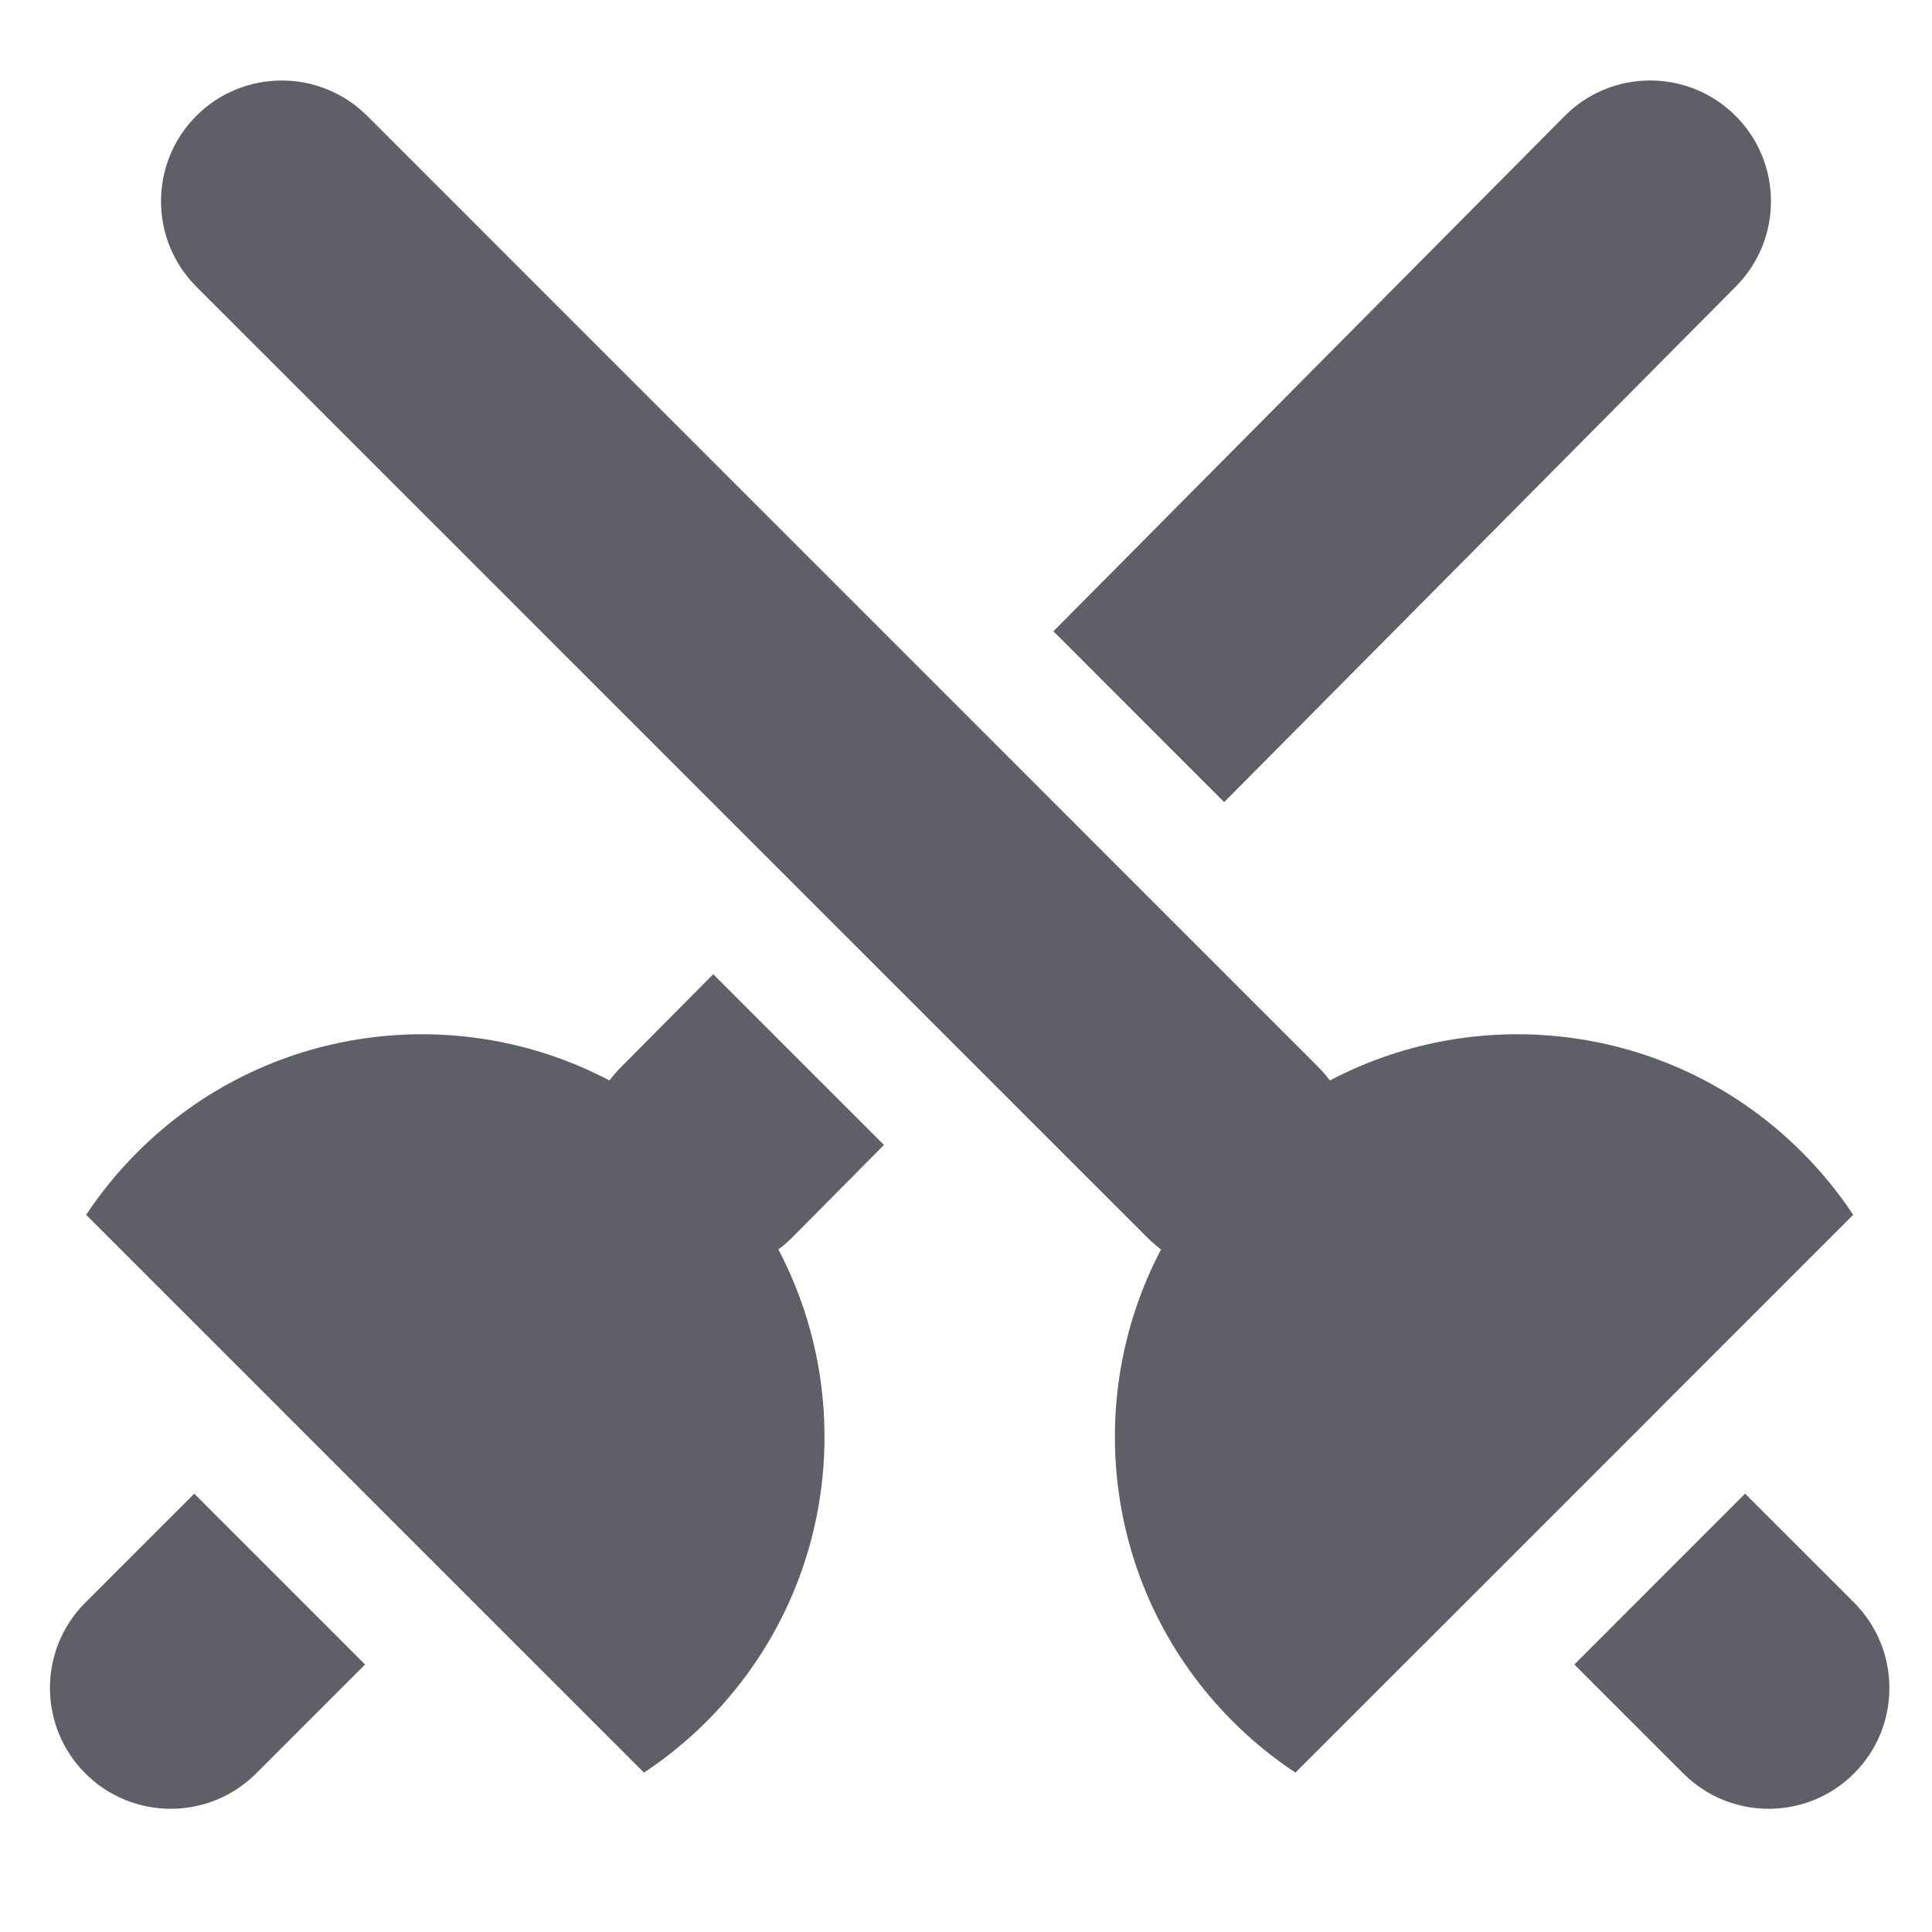
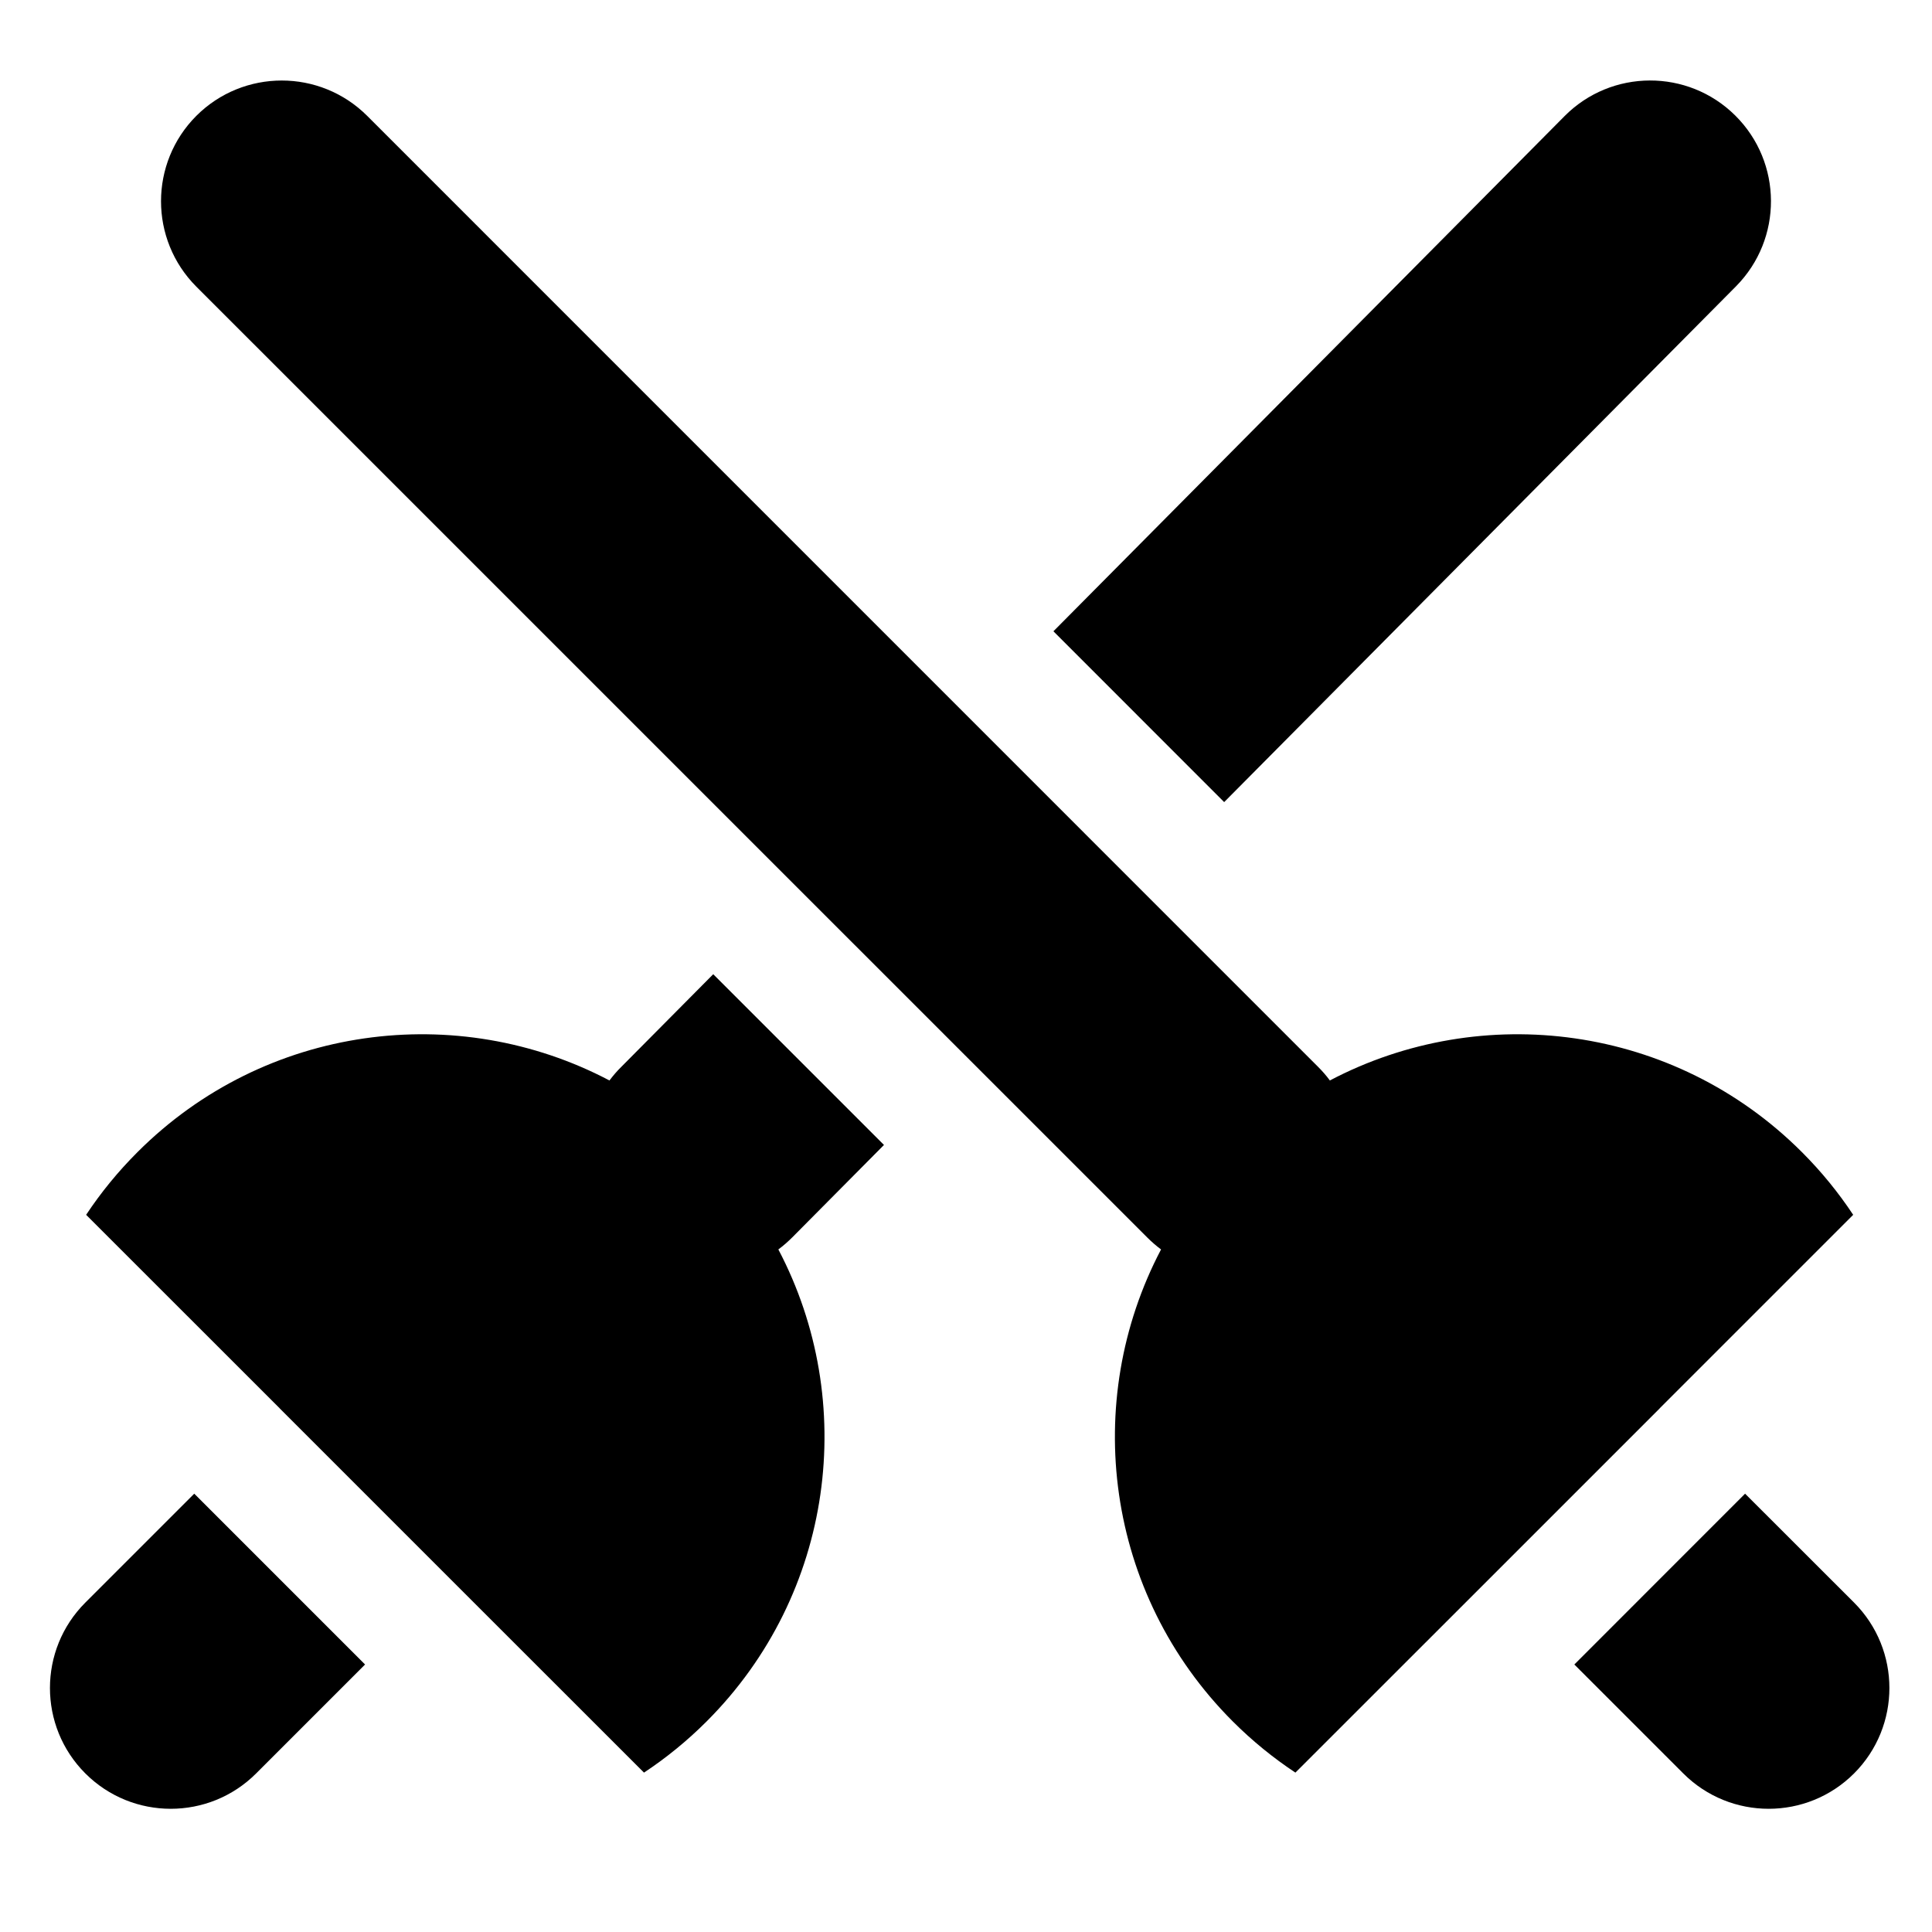
- <svg xmlns="http://www.w3.org/2000/svg" width="24" height="24" viewBox="0 0 24 24" fill="none">
-   <path fill-rule="evenodd" clip-rule="evenodd" d="M7.714 13.257L8.86 12.102L10.981 14.223L9.843 15.37C9.788 15.425 9.73 15.476 9.669 15.521C10.662 17.408 10.365 19.797 8.778 21.384C8.536 21.626 8.275 21.838 8 22.02L5.595 19.616L5.595 19.616L3.474 17.495L3.474 17.494L1.07 15.091C1.252 14.816 1.465 14.555 1.707 14.313C3.294 12.725 5.684 12.428 7.571 13.422C7.614 13.365 7.661 13.309 7.714 13.257ZM21.565 3.557L15.207 9.964L13.086 7.842L19.435 1.443C20.018 0.855 20.968 0.852 21.556 1.435C22.144 2.019 22.148 2.968 21.565 3.557ZM22.385 14.313C20.798 12.725 18.408 12.428 16.52 13.422C16.477 13.363 16.428 13.307 16.374 13.253L4.561 1.439C3.975 0.854 3.025 0.854 2.439 1.439C1.854 2.025 1.854 2.975 2.439 3.561L14.253 15.374C14.307 15.428 14.364 15.477 14.423 15.521C13.43 17.408 13.727 19.797 15.314 21.384C15.556 21.626 15.817 21.838 16.092 22.02L18.497 19.616L18.497 19.616L20.618 17.495L20.618 17.494L23.021 15.091C22.839 14.816 22.627 14.555 22.385 14.313ZM23.032 19.908L21.678 18.555L19.557 20.677L20.91 22.03C21.496 22.616 22.446 22.616 23.032 22.03C23.617 21.444 23.617 20.494 23.032 19.908ZM1.06 19.908L2.413 18.555L4.535 20.677L3.182 22.03C2.596 22.616 1.646 22.616 1.06 22.03C0.474 21.444 0.474 20.494 1.06 19.908Z" fill="#5F5F67" />
+ <svg xmlns="http://www.w3.org/2000/svg" width="24" height="24" viewBox="0 0 24 24" fill="currentColor">
+   <path fill-rule="evenodd" clip-rule="evenodd" d="M7.714 13.257L8.86 12.102L10.981 14.223L9.843 15.37C9.788 15.425 9.73 15.476 9.669 15.521C10.662 17.408 10.365 19.797 8.778 21.384C8.536 21.626 8.275 21.838 8 22.02L5.595 19.616L5.595 19.616L3.474 17.495L3.474 17.494L1.07 15.091C1.252 14.816 1.465 14.555 1.707 14.313C3.294 12.725 5.684 12.428 7.571 13.422C7.614 13.365 7.661 13.309 7.714 13.257ZM21.565 3.557L15.207 9.964L13.086 7.842L19.435 1.443C20.018 0.855 20.968 0.852 21.556 1.435C22.144 2.019 22.148 2.968 21.565 3.557ZM22.385 14.313C20.798 12.725 18.408 12.428 16.52 13.422C16.477 13.363 16.428 13.307 16.374 13.253L4.561 1.439C3.975 0.854 3.025 0.854 2.439 1.439C1.854 2.025 1.854 2.975 2.439 3.561L14.253 15.374C14.307 15.428 14.364 15.477 14.423 15.521C13.43 17.408 13.727 19.797 15.314 21.384C15.556 21.626 15.817 21.838 16.092 22.02L18.497 19.616L18.497 19.616L20.618 17.495L20.618 17.494L23.021 15.091C22.839 14.816 22.627 14.555 22.385 14.313ZM23.032 19.908L21.678 18.555L19.557 20.677L20.91 22.03C21.496 22.616 22.446 22.616 23.032 22.03C23.617 21.444 23.617 20.494 23.032 19.908ZM1.06 19.908L2.413 18.555L4.535 20.677L3.182 22.03C2.596 22.616 1.646 22.616 1.06 22.03C0.474 21.444 0.474 20.494 1.06 19.908Z" fill="currentColor" />
</svg>
